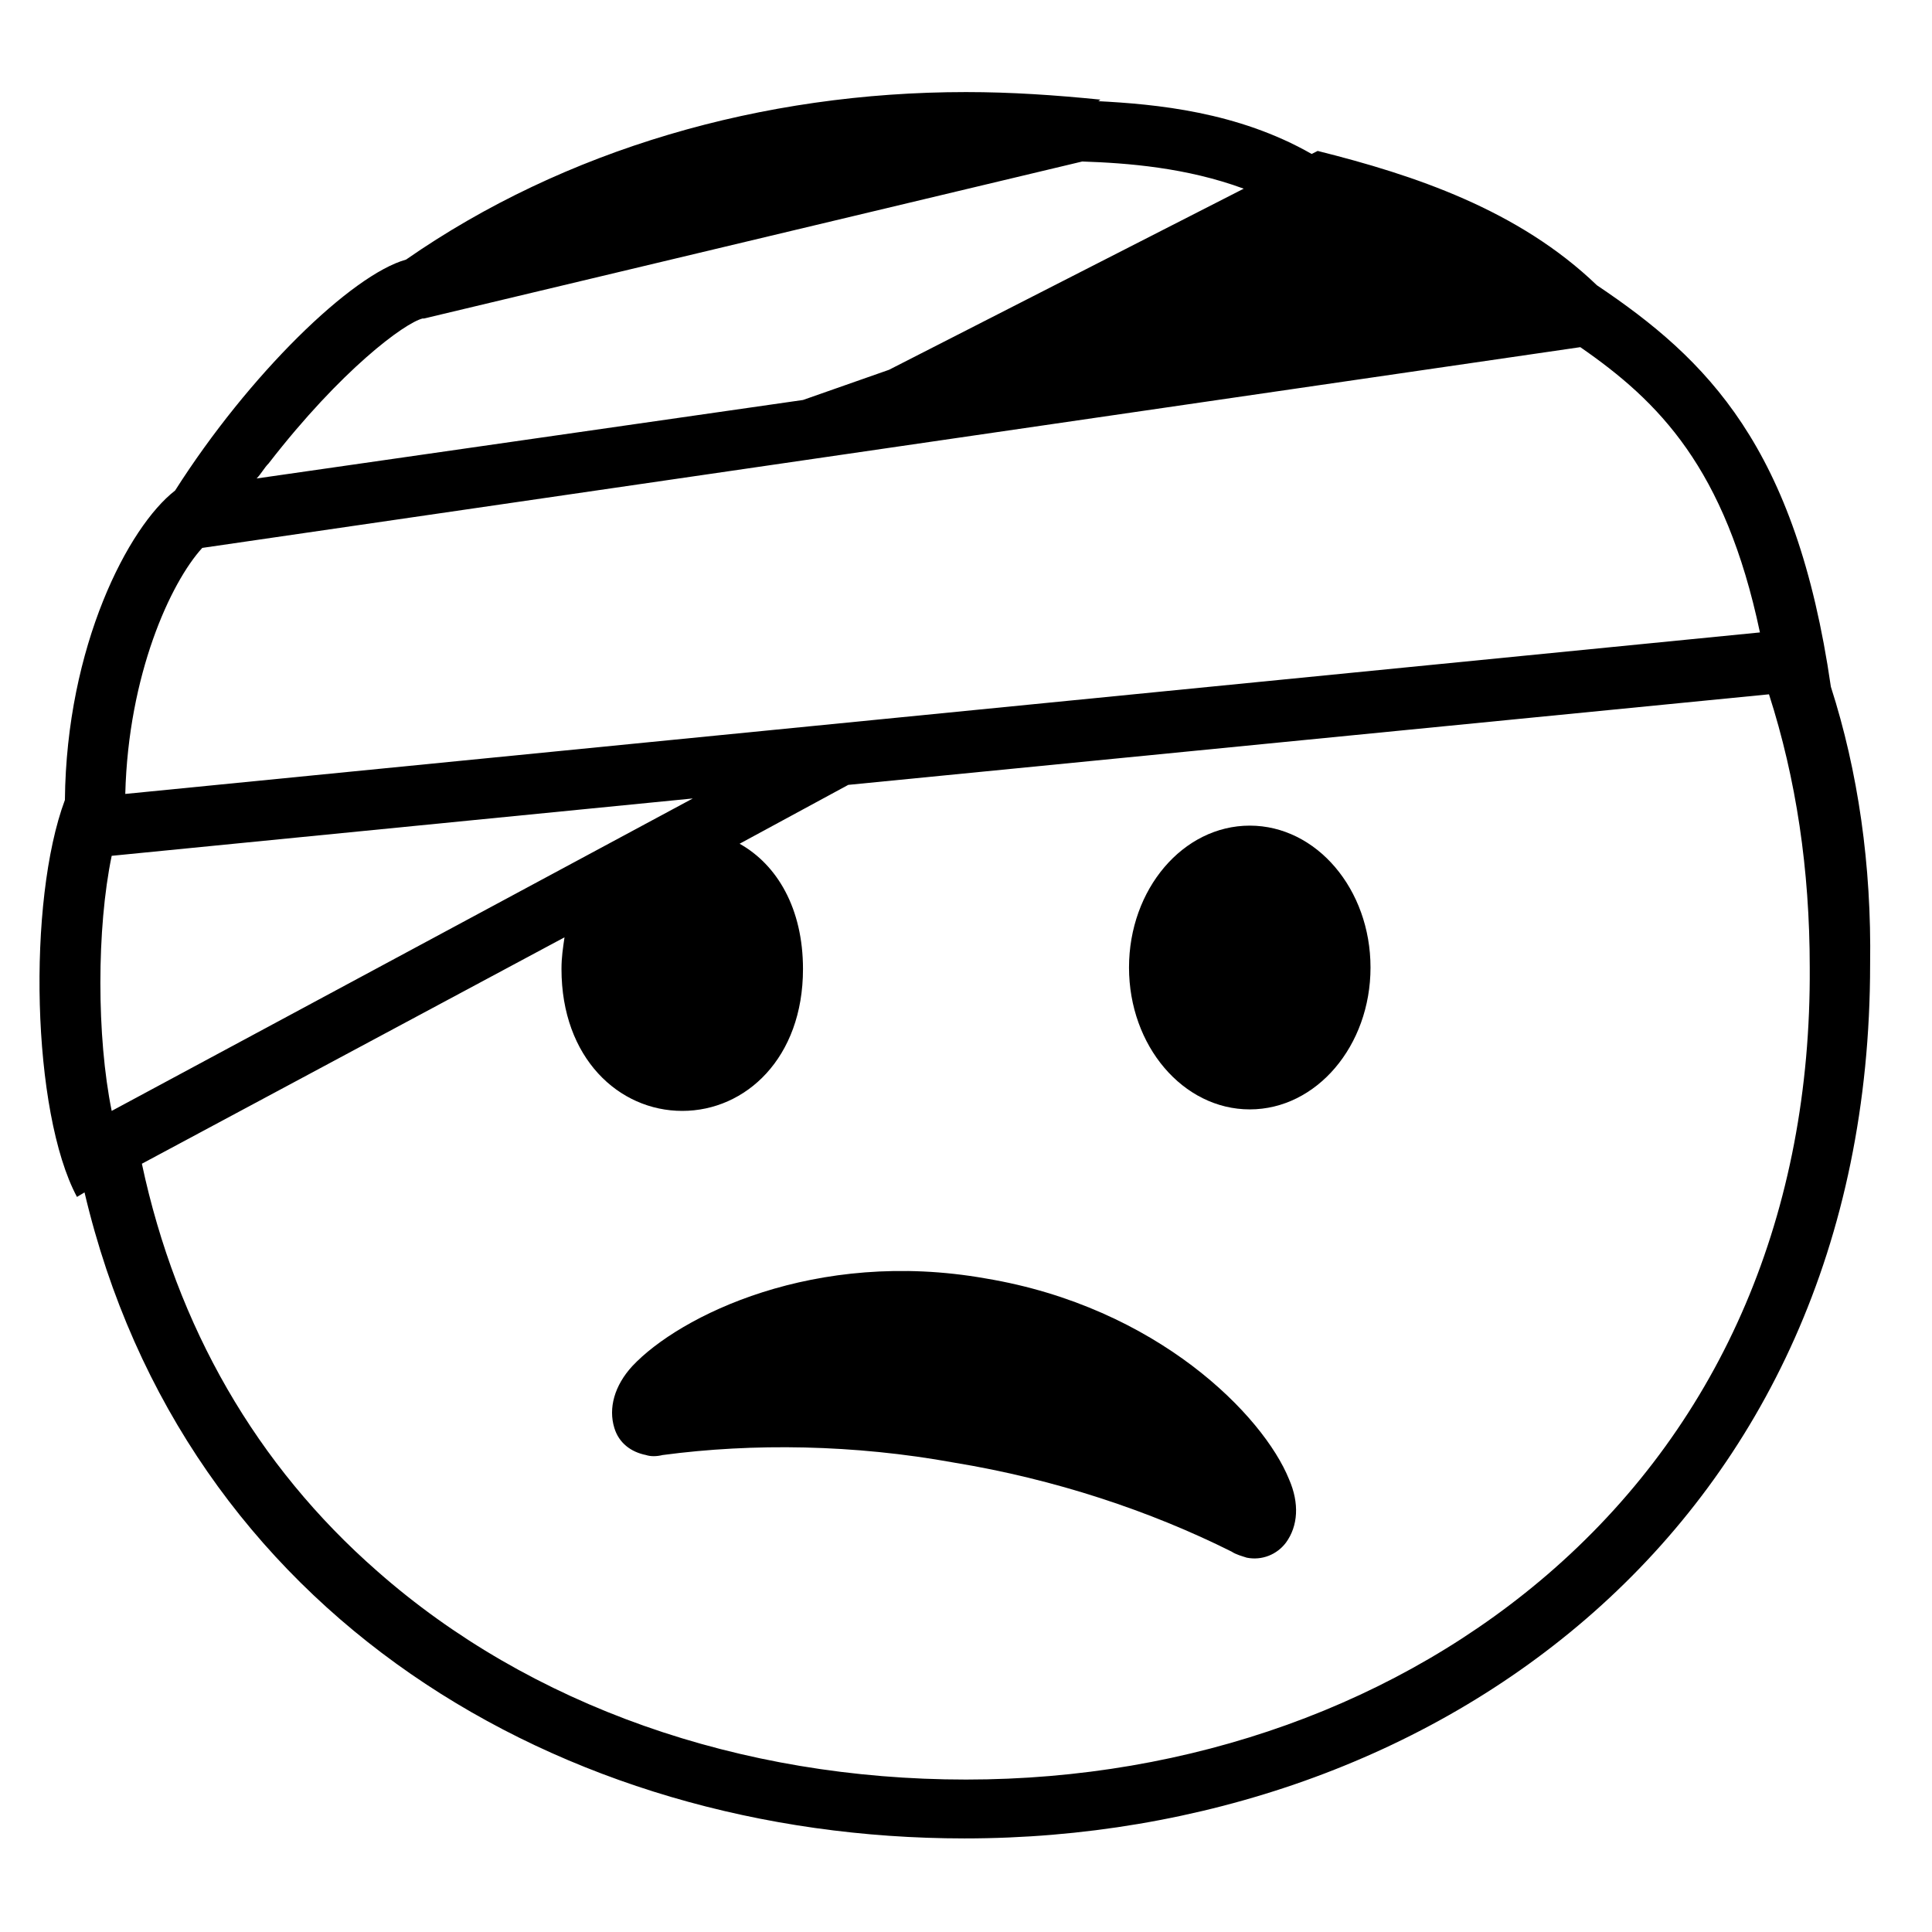
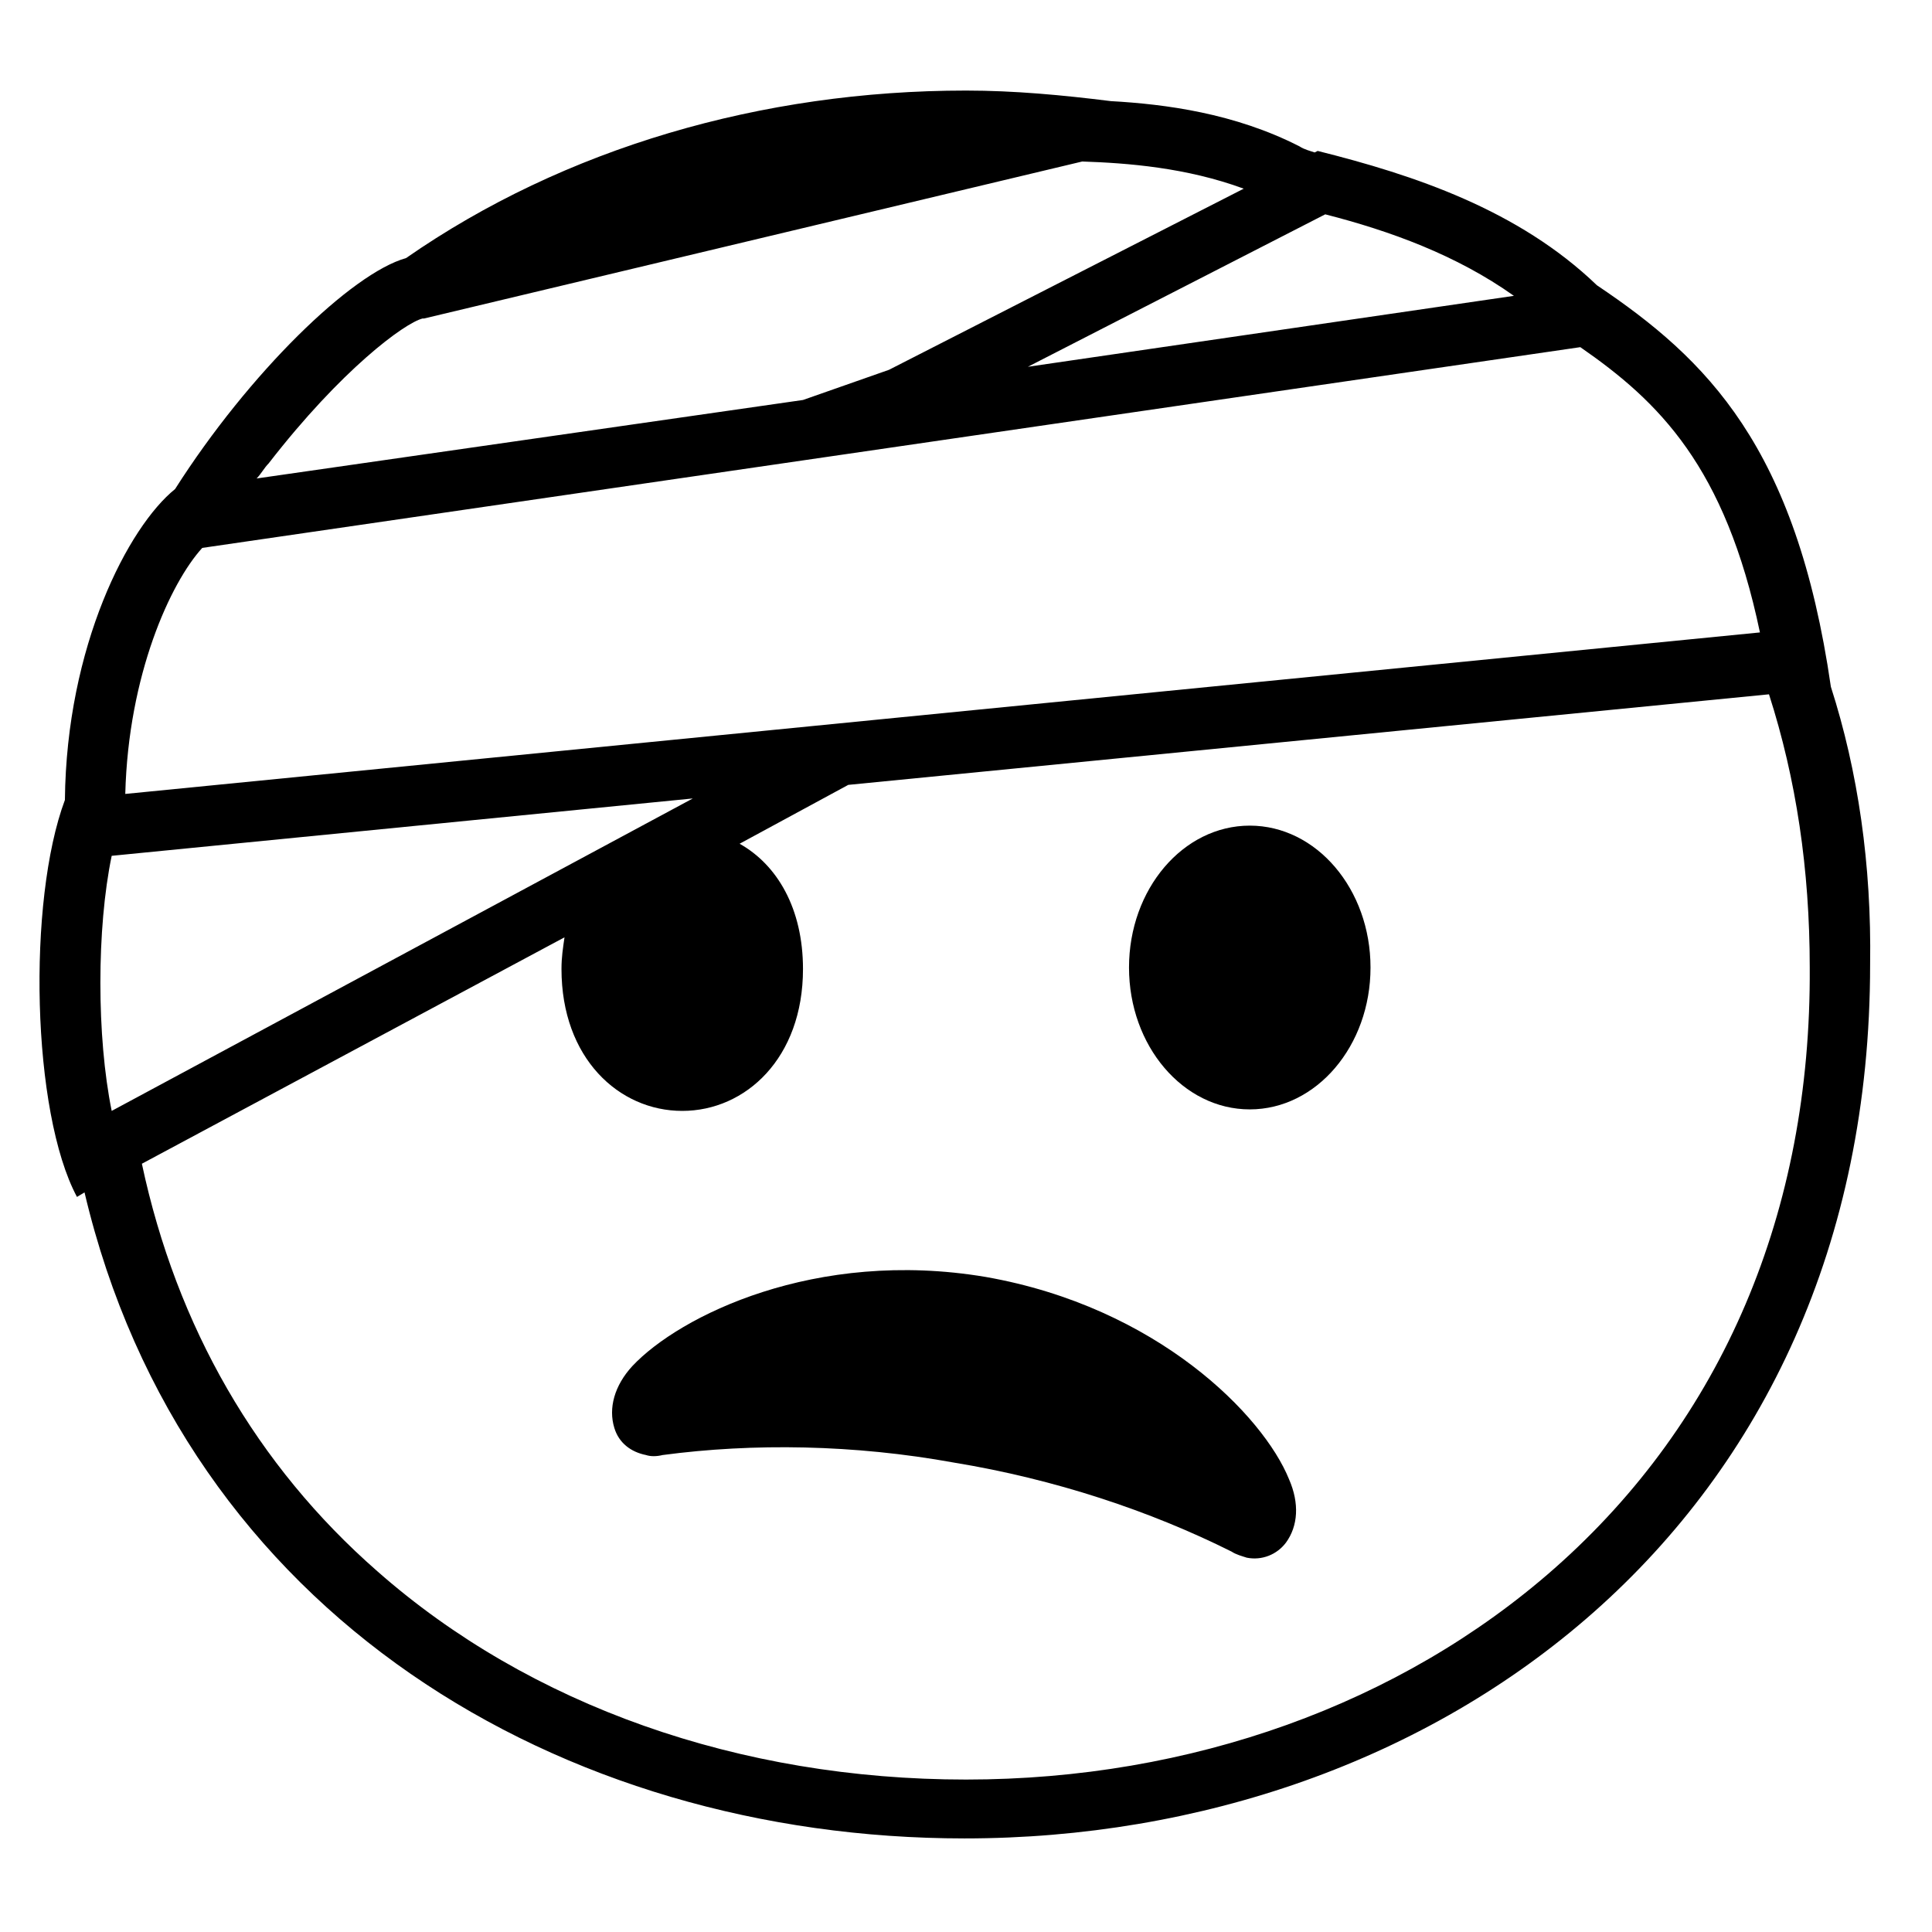
<svg xmlns="http://www.w3.org/2000/svg" width="128" height="128">
  <g>
-     <path d="M121.3,45.5c-2.3-15.9-8.2-21.7-15.5-26.6c-5.2-5-12.1-7.3-18.5-8.9l-0.4,0.2C82,7.4,76.6,6.9,72.7,6.7 c0.1,0,0.1,0,0.2-0.1c-3-0.3-5.9-0.5-8.9-0.5c-13.5,0-26.6,3.8-37.1,11.1c-3.6,1-10.4,7.6-15.3,15.3C8.5,34.9,4.4,42.8,4.3,53 c-2.5,6.7-2.2,20.7,0.8,26.3L5.6,79c6.6,28,31.6,42.8,58.3,42.8c31.2,0,60-20.7,60-57.9C124,57.3,123.1,51.1,121.3,45.5z M17.8,30.7c4.8-6.2,9-9.3,10.2-9.6h0.1l43.6-10.4c3,0.1,6.9,0.4,10.7,1.8l-23.5,12l-5.7,2L17,31.7C17.3,31.4,17.5,31,17.8,30.7z M13.4,36.3L104.7,23c5.2,3.6,9.6,8,11.9,18.9L8.3,52.6C8.5,44.7,11.3,38.6,13.4,36.3z M7.4,56.7l38.5-3.8L7.4,73.6 C6.4,68.7,6.4,61.5,7.4,56.7z M103,103.9c-10.2,9-24.1,14-39,14c-15,0-28.9-4.9-39-13.8c-8-7-13.3-16.2-15.6-27l28-15 c-0.1,0.7-0.2,1.3-0.2,2.1c0,5.9,3.8,9.4,8,9.4s8-3.5,8-9.4c0-4-1.7-6.9-4.2-8.3l7.2-3.9l61-6c1.8,5.6,2.7,11.6,2.7,18.1 C120,80.3,114.1,94.1,103,103.9z" />
-     <path d="M65.3,84.7c-11.3-2-20.3,2.5-23.4,5.8c-1.2,1.3-1.6,2.8-1.2,4.1c0.3,1,1.1,1.6,2.1,1.8c0.3,0.1,0.7,0.1,1.1,0 c6-0.8,12.7-0.7,19.3,0.5c6.7,1.1,13,3.2,18.4,5.9c0.3,0.2,0.7,0.3,1,0.4c1,0.2,2-0.2,2.6-1c0.8-1.1,0.9-2.6,0.2-4.2 C83.7,93.8,76.7,86.6,65.3,84.7z" />
+     <path d="M121.3,45.5c-2.3-15.9-8.2-21.7-15.5-26.6c-5.2-5-12.1-7.3-18.5-8.9l-0.2,0.1c-0.3-0.1-0.7-0.2-1-0.4 c-4.3-2.2-8.9-2.8-12.5-3c-3.2-0.4-6.4-0.7-9.6-0.7c-13.5,0-26.6,3.8-37.1,11.1c-3.6,1-10.4,7.6-15.3,15.3l0,0 C8.5,34.9,4.4,42.8,4.3,53c-2.5,6.7-2.2,20.7,0.8,26.3l0.5-0.3c6.6,28,31.6,42.8,58.3,42.8c31.2,0,60-20.7,60-57.9 C124,57.3,123.1,51.1,121.3,45.5z M87.8,14.2c4.3,1.1,8.7,2.7,12.5,5.4l-32.2,4.7L87.8,14.2z M17.8,30.7c4.8-6.2,9-9.3,10.2-9.6 l0.1,0l43.6-10.4c3,0.1,6.9,0.4,10.7,1.8l-23.5,12l-5.7,2L17,31.7C17.3,31.4,17.5,31,17.8,30.7z M13.4,36.3L104.7,23 c5.2,3.6,9.6,7.9,11.9,18.9L8.3,52.6C8.5,44.7,11.3,38.6,13.4,36.3z M45.9,52.9L7.4,73.6c-1-4.9-1-12.1,0-16.9L45.9,52.9z M103,103.9c-10.2,9-24.1,14-39,14c-15,0-28.9-4.9-39-13.8c-8-7-13.3-16.2-15.6-27l28-15c-0.1,0.7-0.2,1.3-0.2,2.1 c0,5.9,3.8,9.4,8,9.4s8-3.5,8-9.4c0-4-1.7-6.9-4.2-8.3l7.2-3.9l61-6c1.8,5.6,2.7,11.6,2.7,18.1C120,80.3,114.1,94.1,103,103.9z" />
+     <path d="M65.3,84.6C54,82.7,45,87.2,41.9,90.5c-1.2,1.3-1.6,2.8-1.2,4.1c0.3,1,1.1,1.6,2.1,1.8c0.3,0.1,0.7,0.1,1.1,0 c6-0.8,12.7-0.7,19.3,0.5c6.7,1.1,13,3.2,18.4,5.9c0.3,0.2,0.7,0.3,1,0.4c1,0.2,2-0.2,2.6-1c0.8-1.1,0.9-2.6,0.2-4.2 C83.7,93.8,76.7,86.6,65.3,84.6z" />
    <ellipse cx="82.8" cy="64.1" rx="8" ry="9.4" />
  </g>
</svg>
